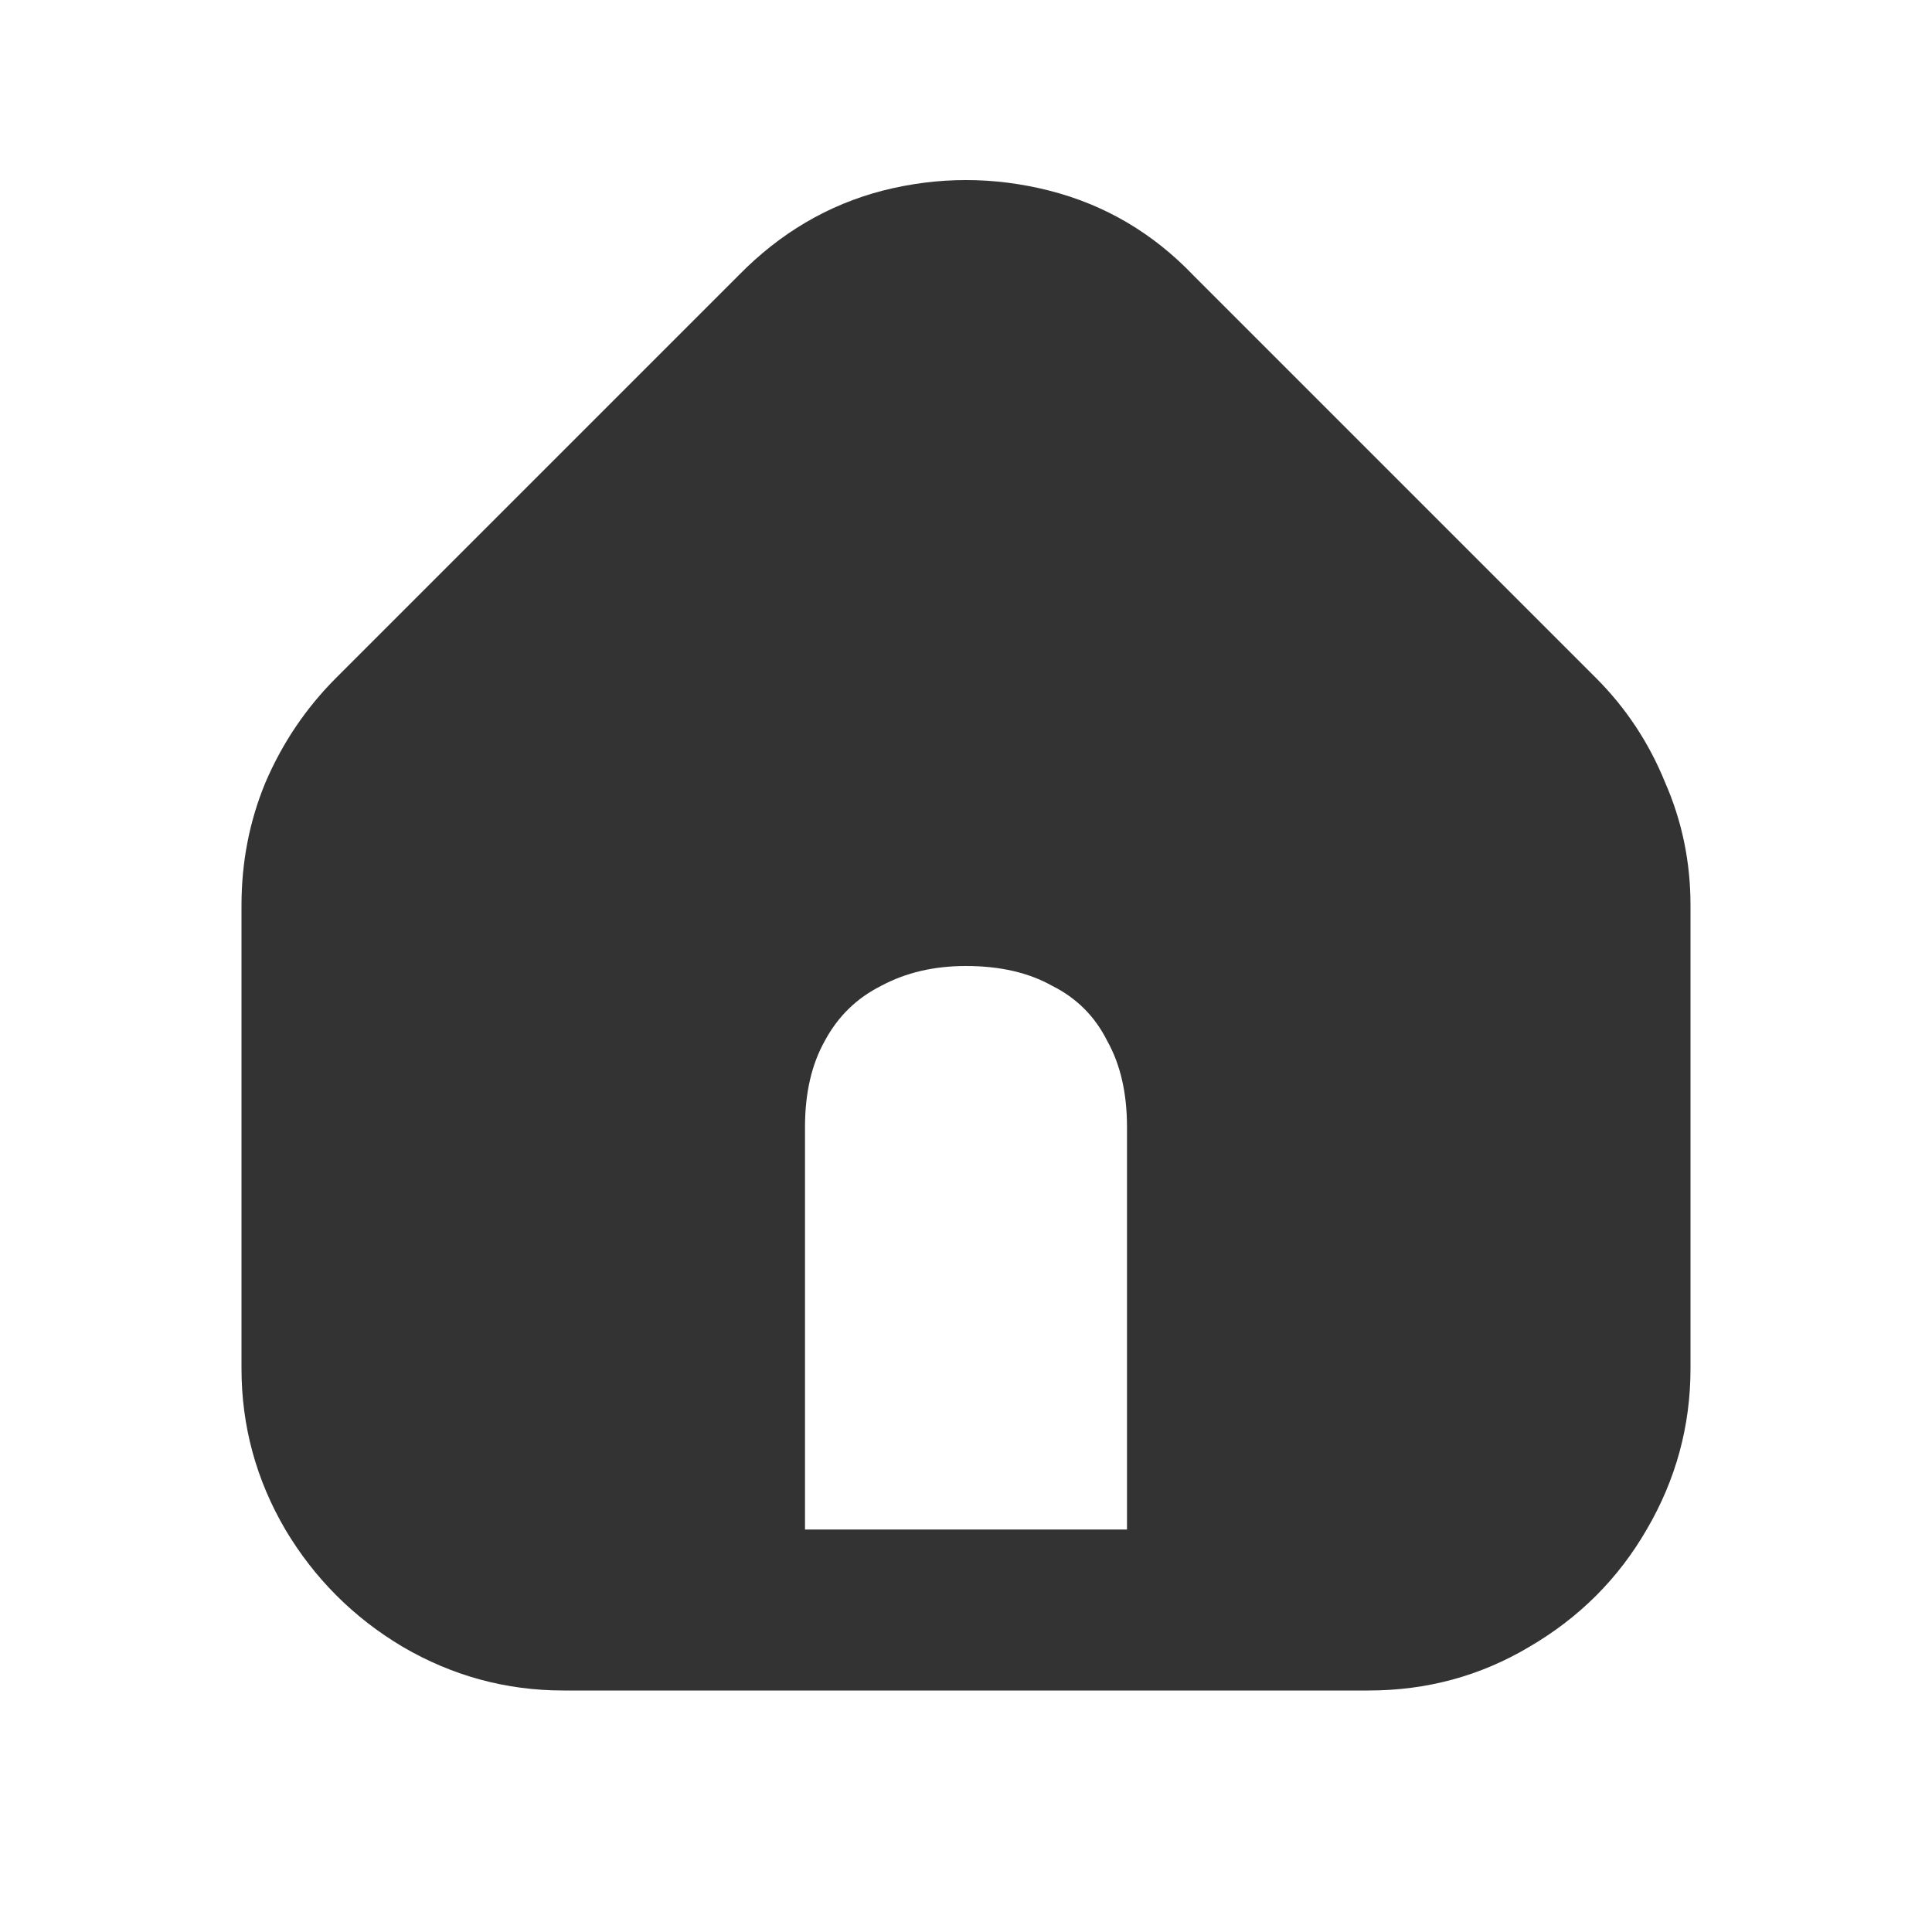
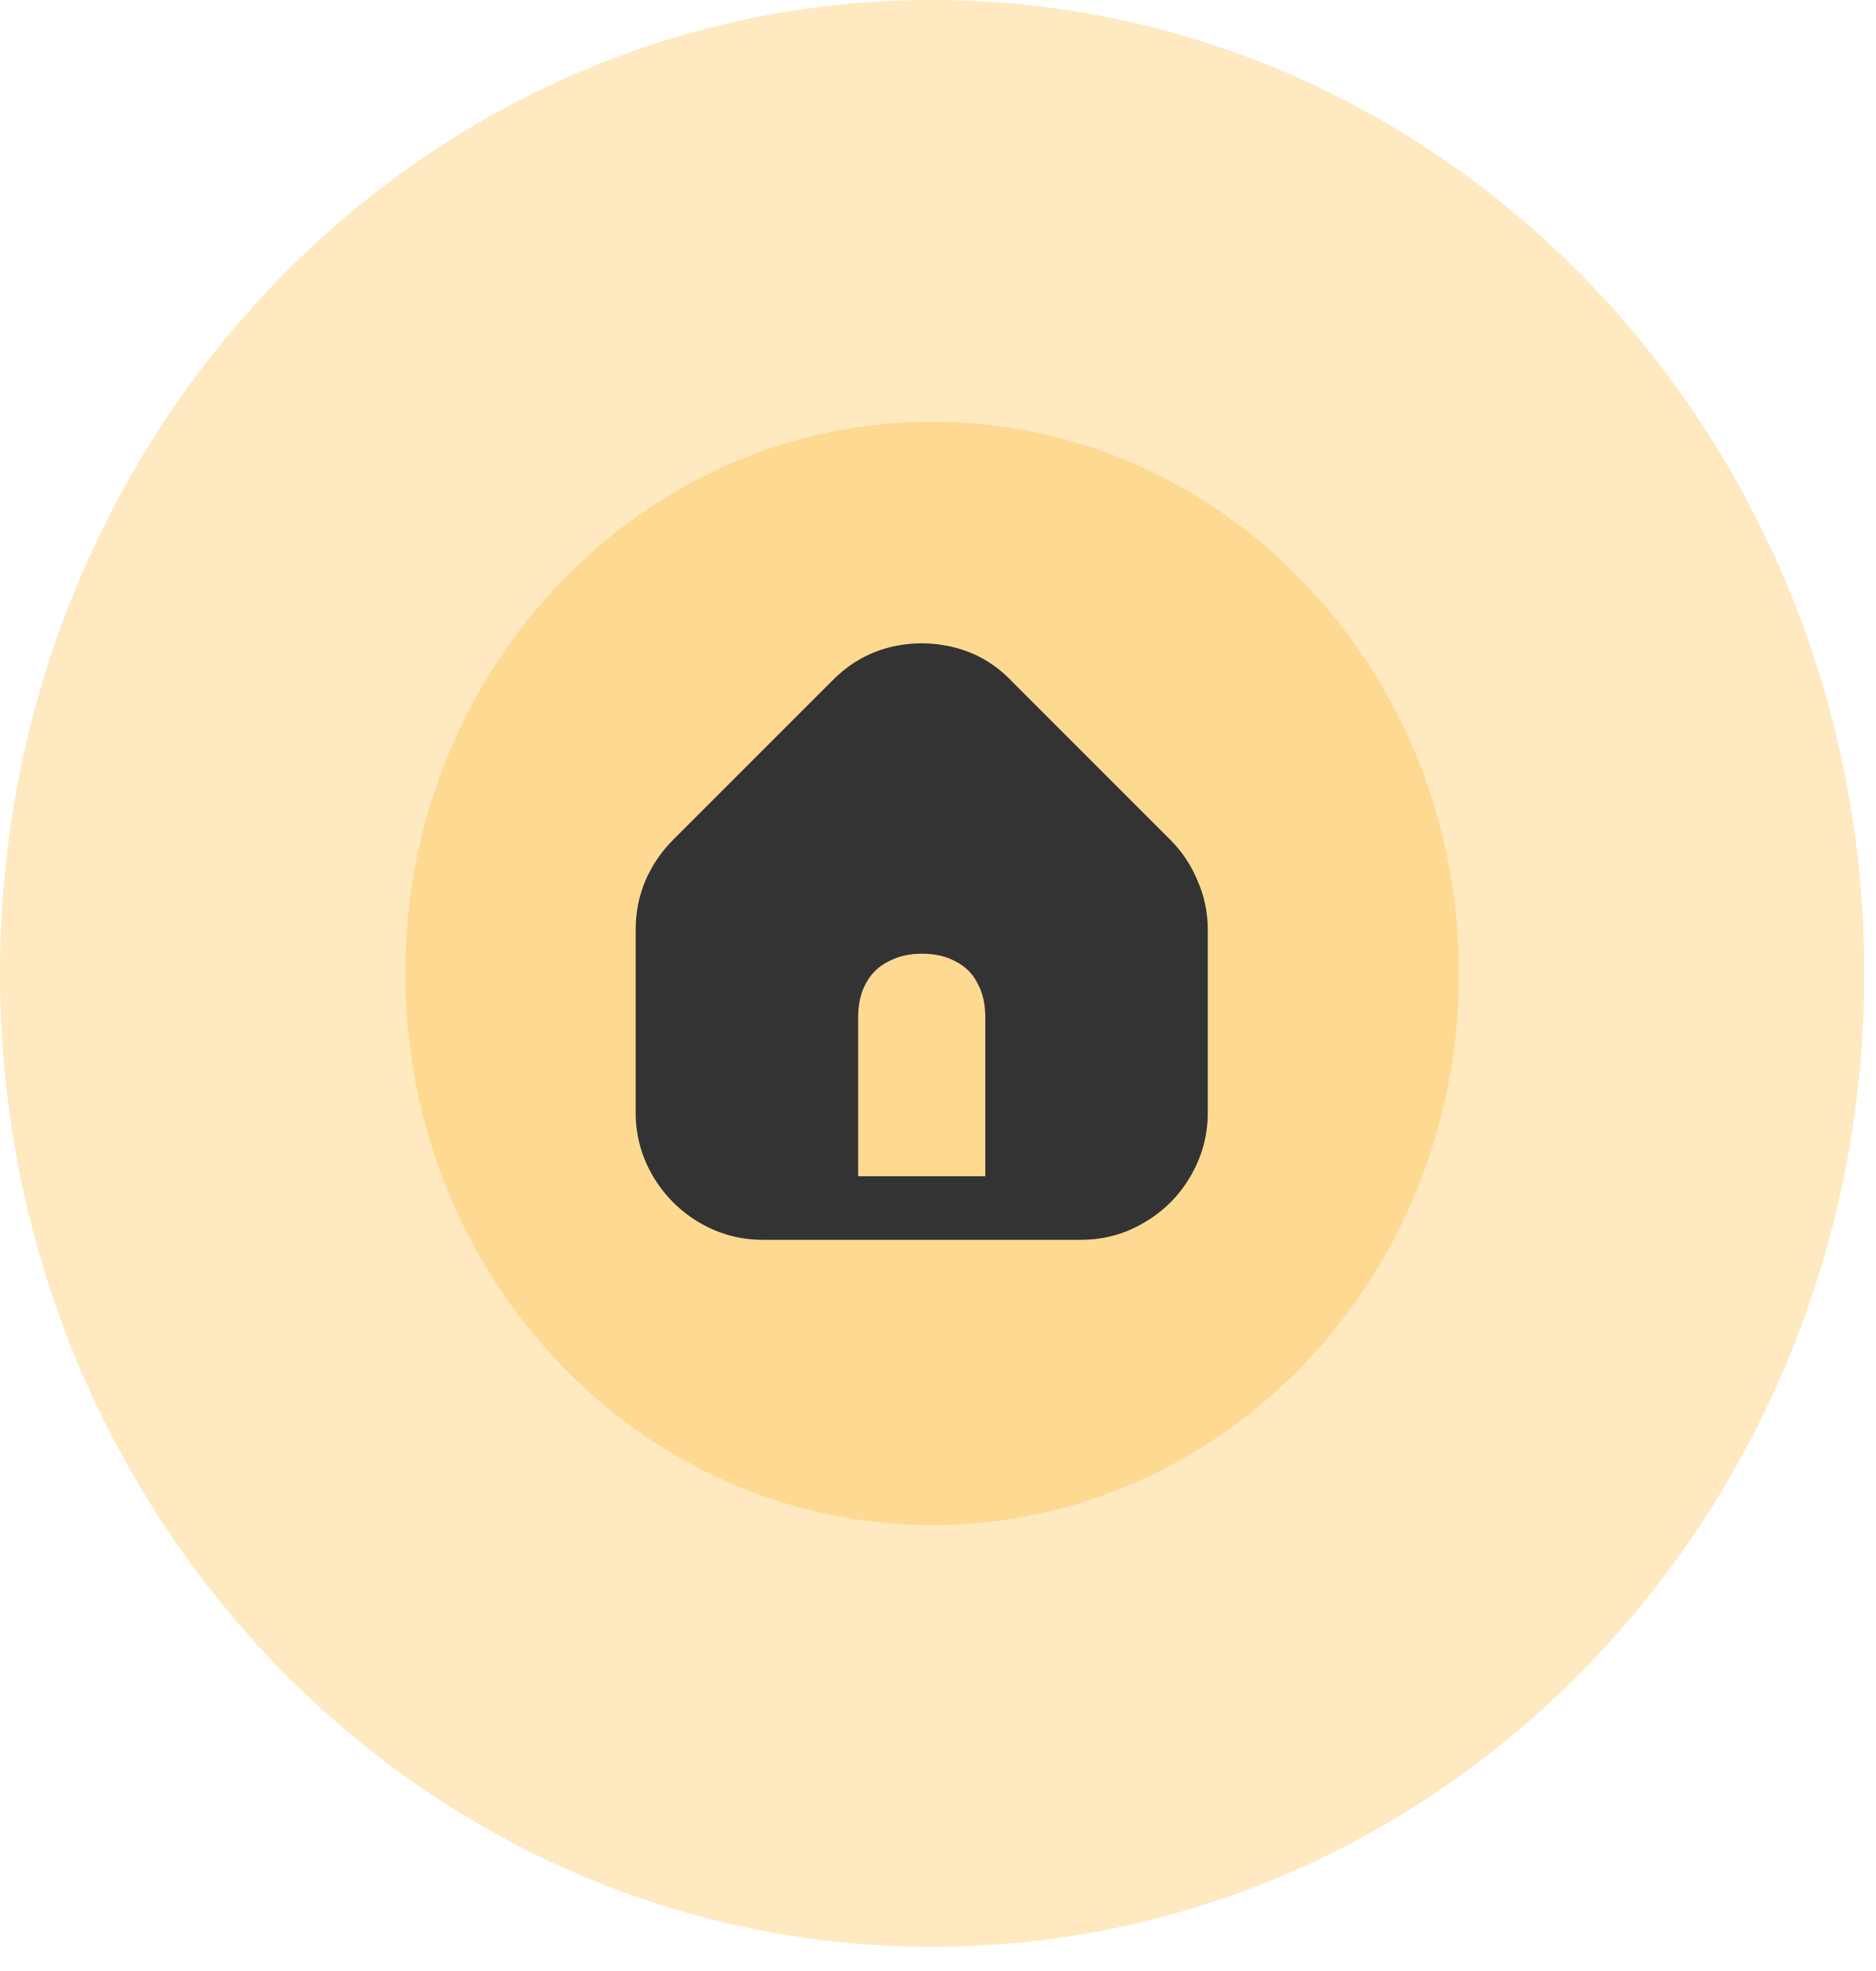
- <svg xmlns="http://www.w3.org/2000/svg" width="24" height="24" viewBox="0 0 24 24" fill="none">
-   <path d="M14 14C14 13.579 13.918 13.222 13.754 12.93C13.602 12.626 13.374 12.398 13.07 12.246C12.778 12.082 12.421 12 12 12C11.602 12 11.252 12.082 10.947 12.246C10.643 12.398 10.409 12.626 10.246 12.93C10.082 13.222 10 13.579 10 14V21H7C6.287 21 5.62 20.819 5 20.456C4.392 20.094 3.906 19.608 3.544 19C3.181 18.38 3 17.713 3 17V11.246C3 10.708 3.099 10.199 3.298 9.719C3.509 9.228 3.801 8.795 4.175 8.421L9.175 3.421C9.69 2.895 10.287 2.544 10.965 2.368C11.655 2.193 12.345 2.193 13.035 2.368C13.725 2.544 14.322 2.895 14.825 3.421L19.825 8.421C20.199 8.795 20.485 9.228 20.684 9.719C20.895 10.199 21 10.708 21 11.246V17C21 17.713 20.819 18.38 20.456 19C20.105 19.608 19.62 20.094 19 20.456C18.392 20.819 17.725 21 17 21H14V14ZM15 21H9V19H15V21Z" fill="#333333" />
+ <svg xmlns="http://www.w3.org/2000/svg" width="59" height="62" viewBox="0 0 59 62" fill="none">
+   <ellipse cx="29.327" cy="30.619" rx="29.327" ry="30.619" fill="#FEB119" fill-opacity="0.27" />
+   <ellipse cx="29.326" cy="30.619" rx="16.576" ry="17.351" fill="#FEB119" fill-opacity="0.27" />
+   <path d="M31 32C31 31.579 30.918 31.222 30.754 30.93C30.602 30.626 30.374 30.398 30.07 30.246C29.778 30.082 29.421 30 29 30C28.602 30 28.252 30.082 27.947 30.246C27.643 30.398 27.409 30.626 27.246 30.93C27.082 31.222 27 31.579 27 32V39H24C23.287 39 22.62 38.819 22 38.456C21.392 38.094 20.906 37.608 20.544 37C20.181 36.38 20 35.714 20 35V29.246C20 28.708 20.099 28.199 20.298 27.719C20.509 27.228 20.801 26.795 21.175 26.421L26.175 21.421C26.69 20.895 27.287 20.544 27.965 20.368C28.655 20.193 29.345 20.193 30.035 20.368C30.725 20.544 31.322 20.895 31.825 21.421L36.825 26.421C37.199 26.795 37.485 27.228 37.684 27.719C37.895 28.199 38 28.708 38 29.246V35C38 35.714 37.819 36.38 37.456 37C37.105 37.608 36.62 38.094 36 38.456C35.392 38.819 34.725 39 34 39H31V32ZM32 39H26V37H32V39Z" fill="#333333" />
</svg>
